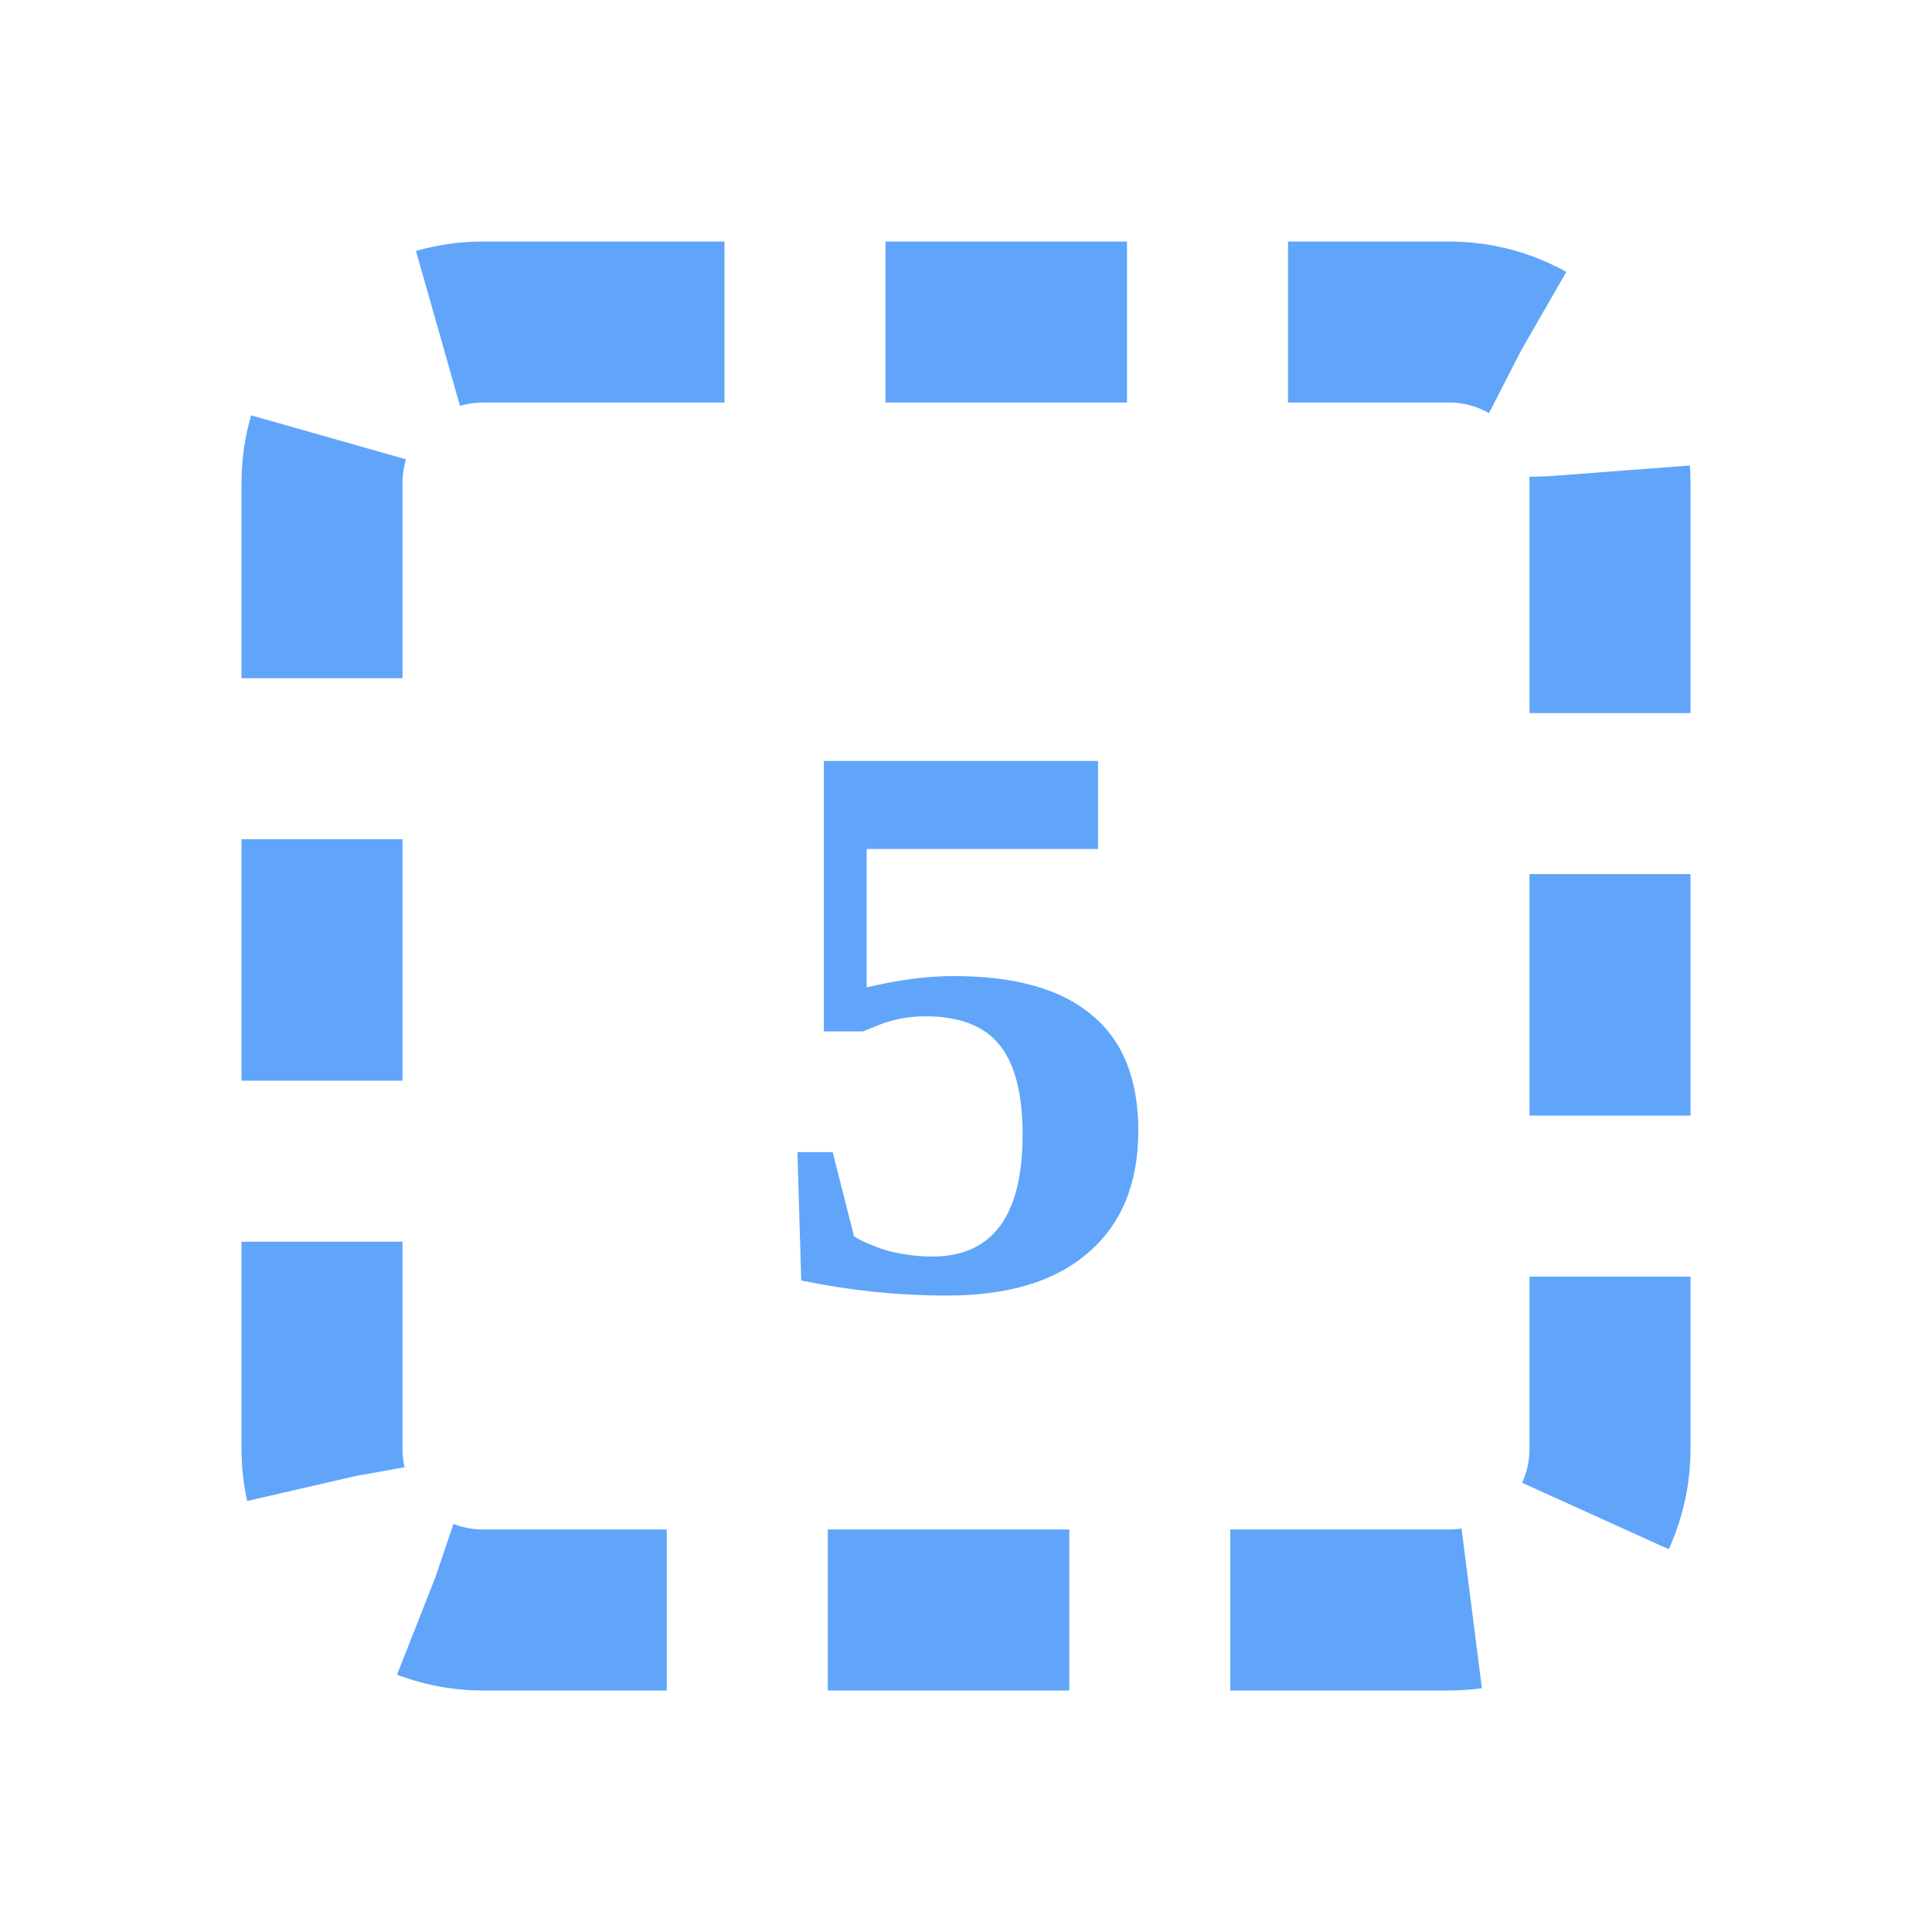
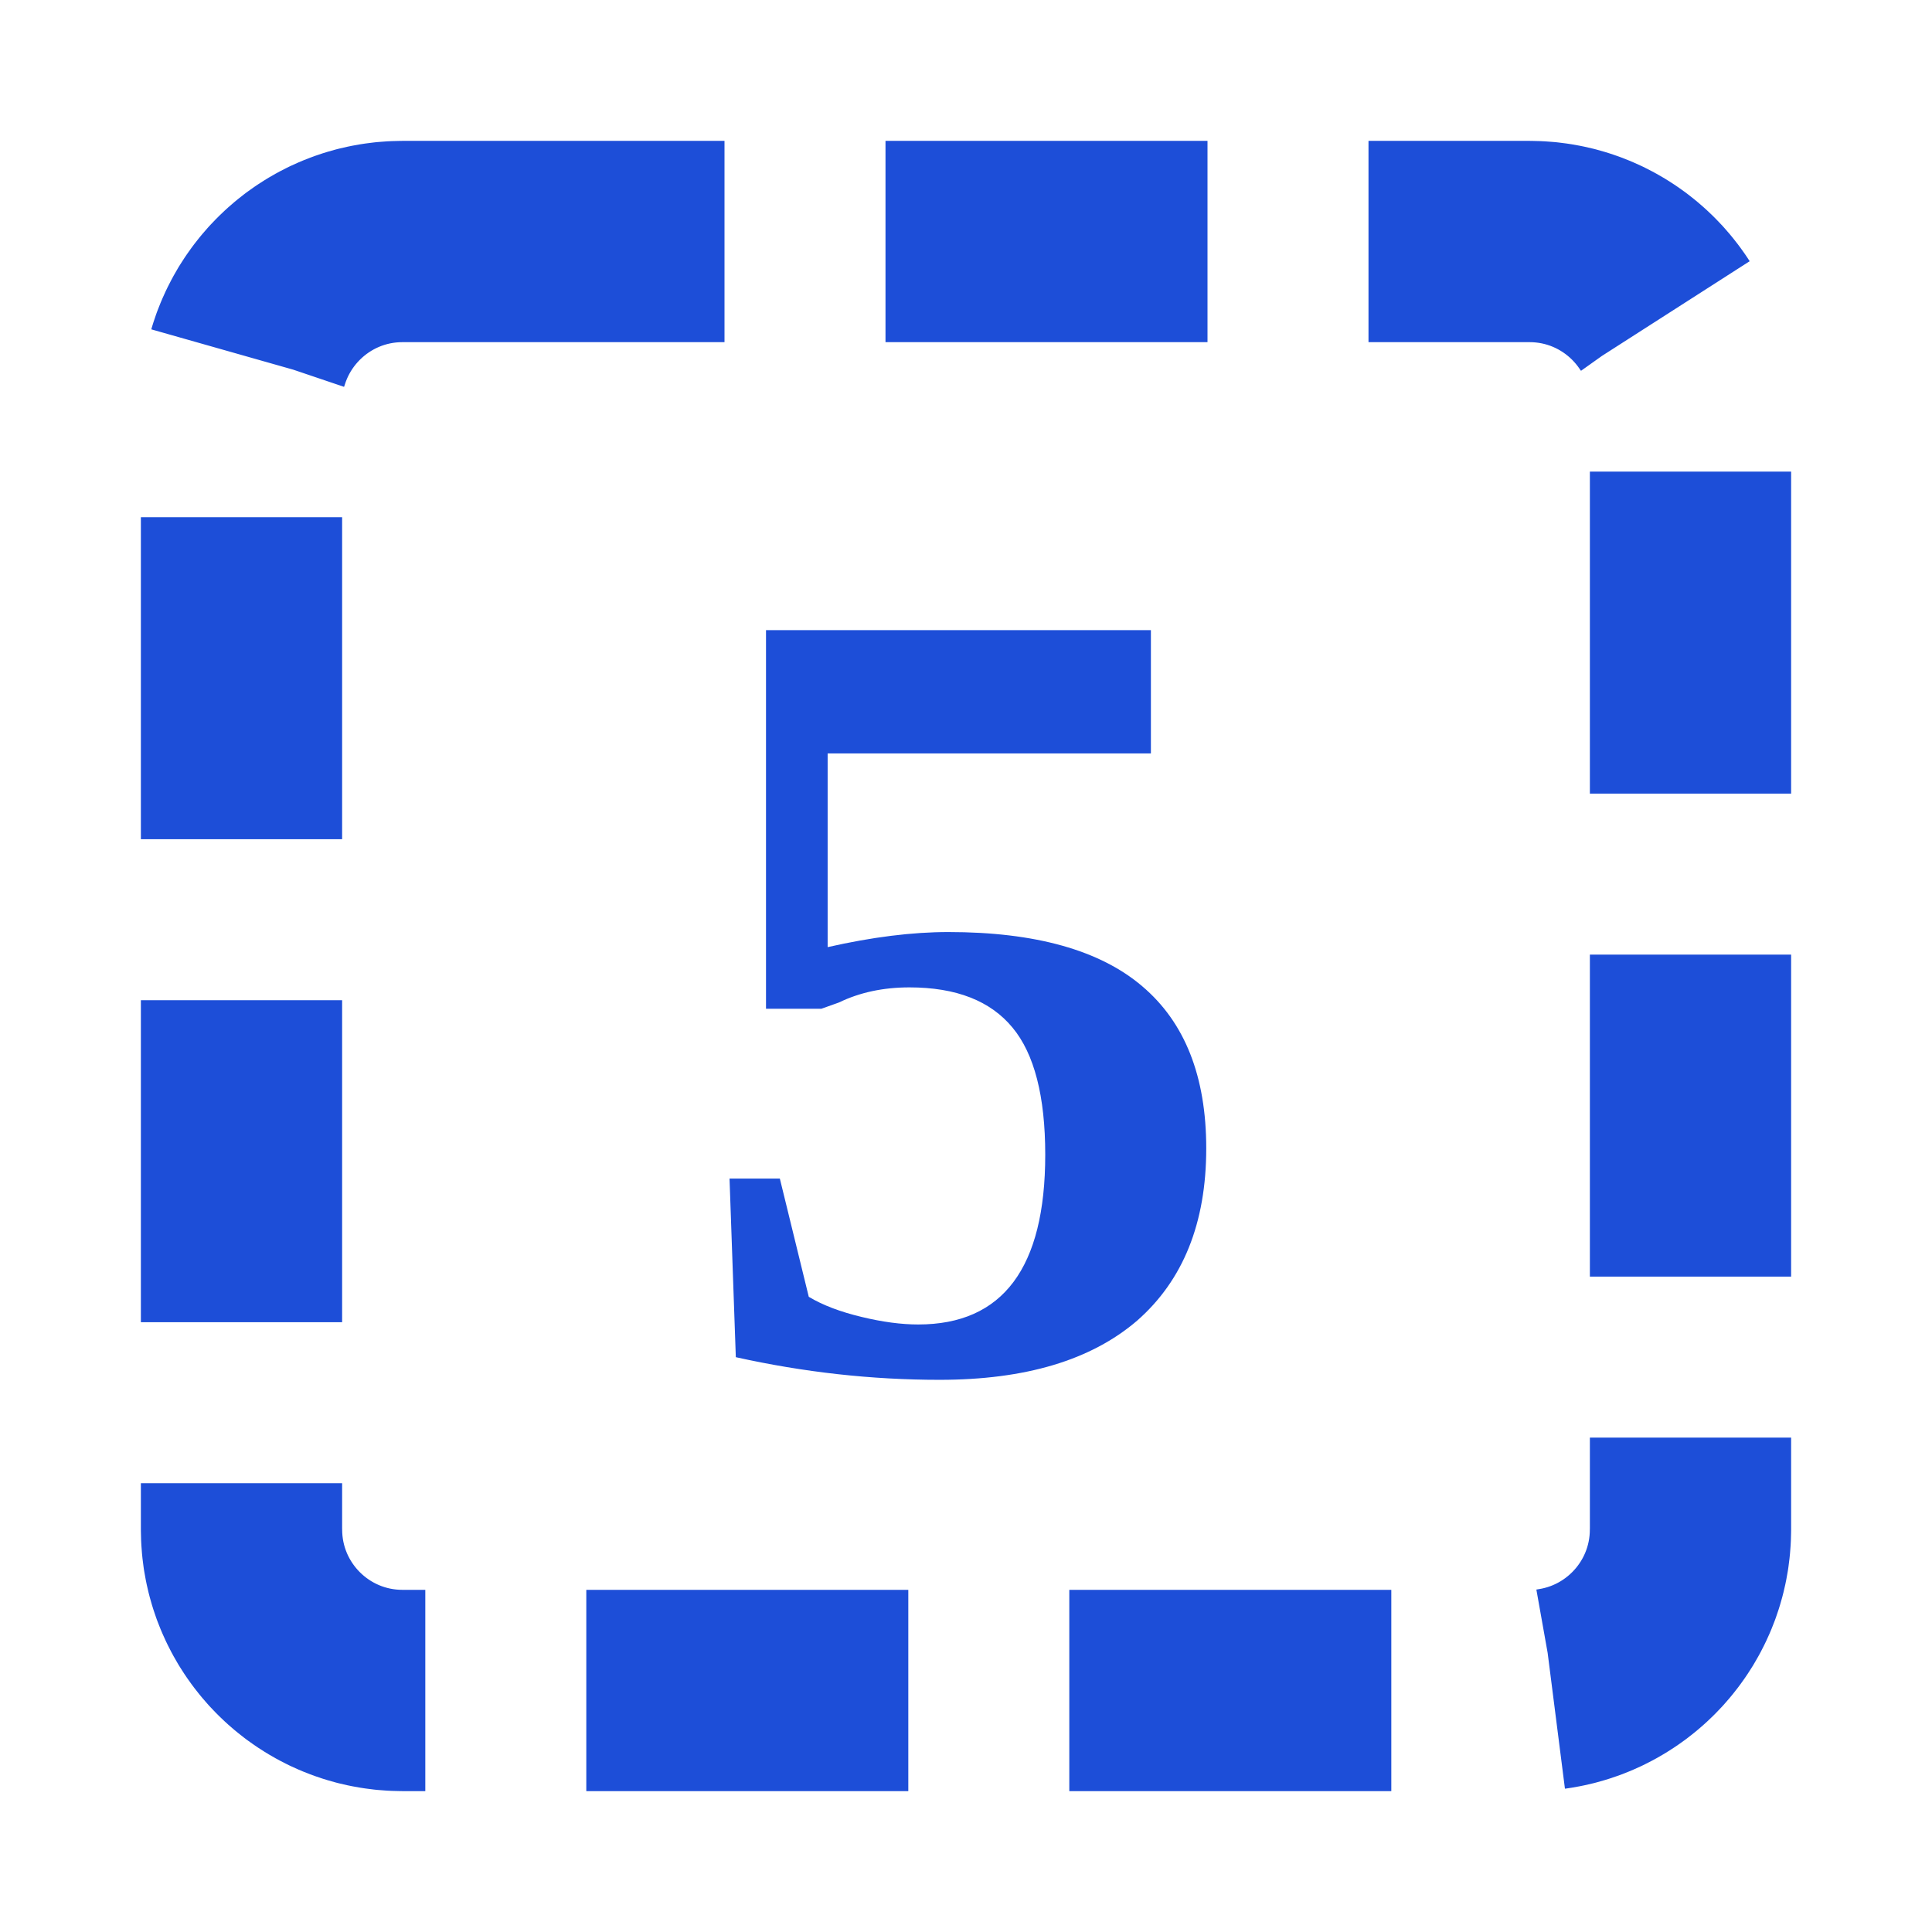
<svg xmlns="http://www.w3.org/2000/svg" viewBox="0 0 24 24">
-   <rect x="4" y="4" width="16" height="16" rx="2" fill="none" stroke="#60a5fa" stroke-width="2" stroke-dasharray="3 2" />
-   <text x="12" y="16" text-anchor="middle" font-size="10" font-weight="bold" fill="#60a5fa">5</text>
+   <rect x="3" y="3" width="18" height="18" rx="2" fill="none" stroke="#1d4ed8" stroke-width="2.5" stroke-dasharray="4 2" />
+   <text x="12" y="17" text-anchor="middle" font-size="14" font-weight="bold" fill="#1d4ed8">5</text>
</svg>
